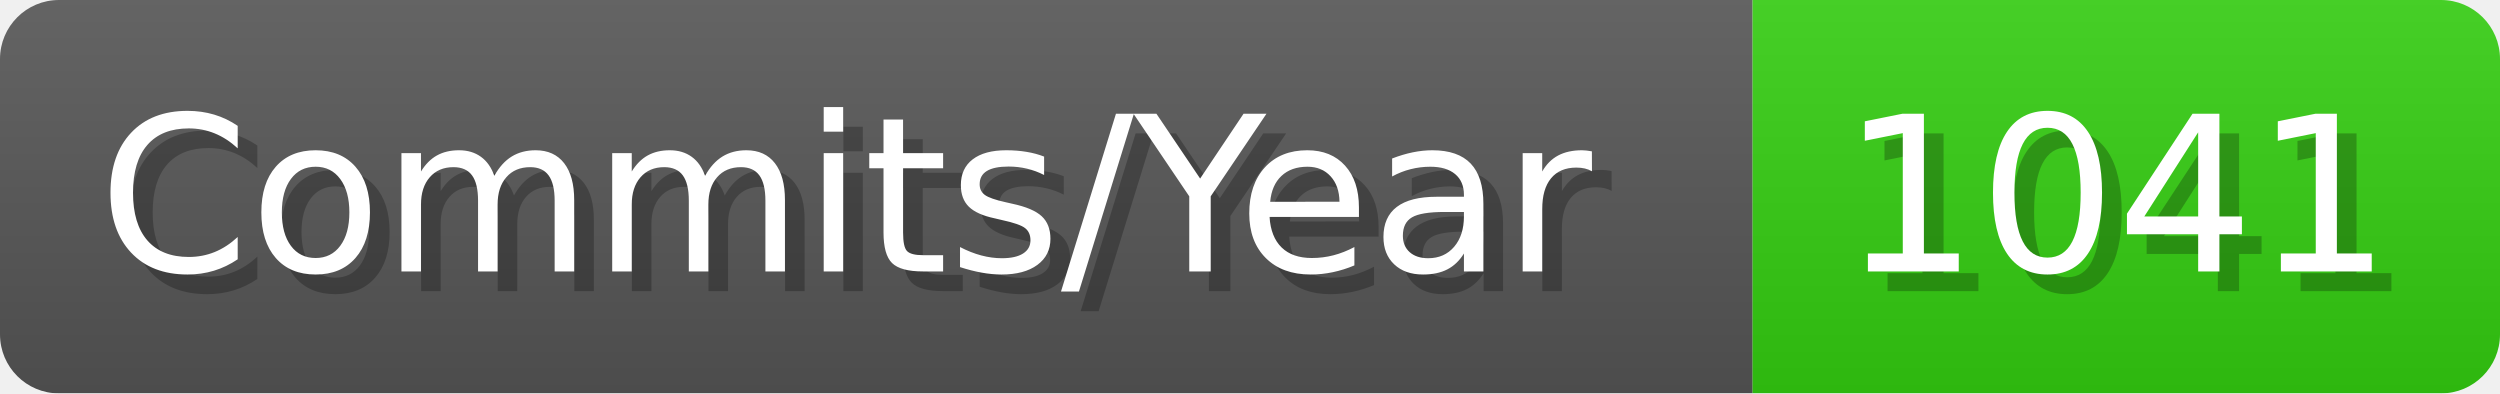
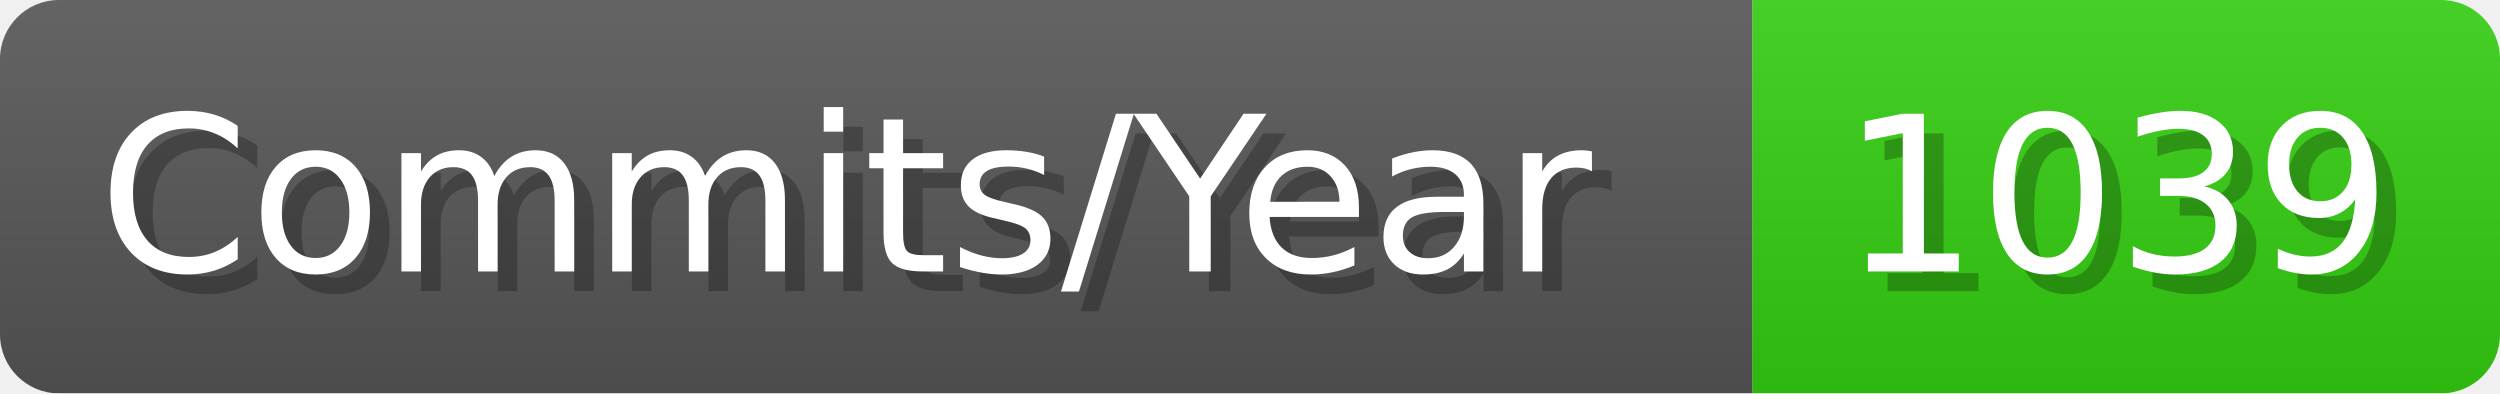
- <svg xmlns="http://www.w3.org/2000/svg" width="127.1" height="20" viewBox="0 0 1271 200" role="img" aria-label="Commits/Year: 1041">
+ <svg xmlns="http://www.w3.org/2000/svg" width="127.1" height="20" viewBox="0 0 1271 200" role="img" aria-label="Commits/Year: 1039">
  <linearGradient id="aUPdi" x2="0" y2="100%">
    <stop offset="0" stop-opacity=".1" stop-color="#EEE" />
    <stop offset="1" stop-opacity=".1" />
  </linearGradient>
  <mask id="WfAiQ">
    <rect width="1271" height="200" rx="30" fill="#FFF" />
  </mask>
  <g mask="url(#WfAiQ)">
    <rect width="891" height="200" fill="#555" />
    <rect width="380" height="200" fill="#3C1" x="891" />
    <rect width="1271" height="200" fill="url(#aUPdi)" />
  </g>
  <g aria-hidden="true" fill="#fff" text-anchor="start" font-family="Verdana,DejaVu Sans,sans-serif" font-size="110">
    <text x="60" y="148" textLength="791" fill="#000" opacity="0.25">Commits/Year</text>
    <text x="50" y="138" textLength="791">Commits/Year</text>
-     <text x="946" y="148" textLength="280" fill="#000" opacity="0.25">1041</text>
-     <text x="936" y="138" textLength="280">1041</text>
+     <text x="946" y="148" textLength="280" fill="#000" opacity="0.25">1039</text>
+     <text x="936" y="138" textLength="280">1039</text>
  </g>
</svg>
